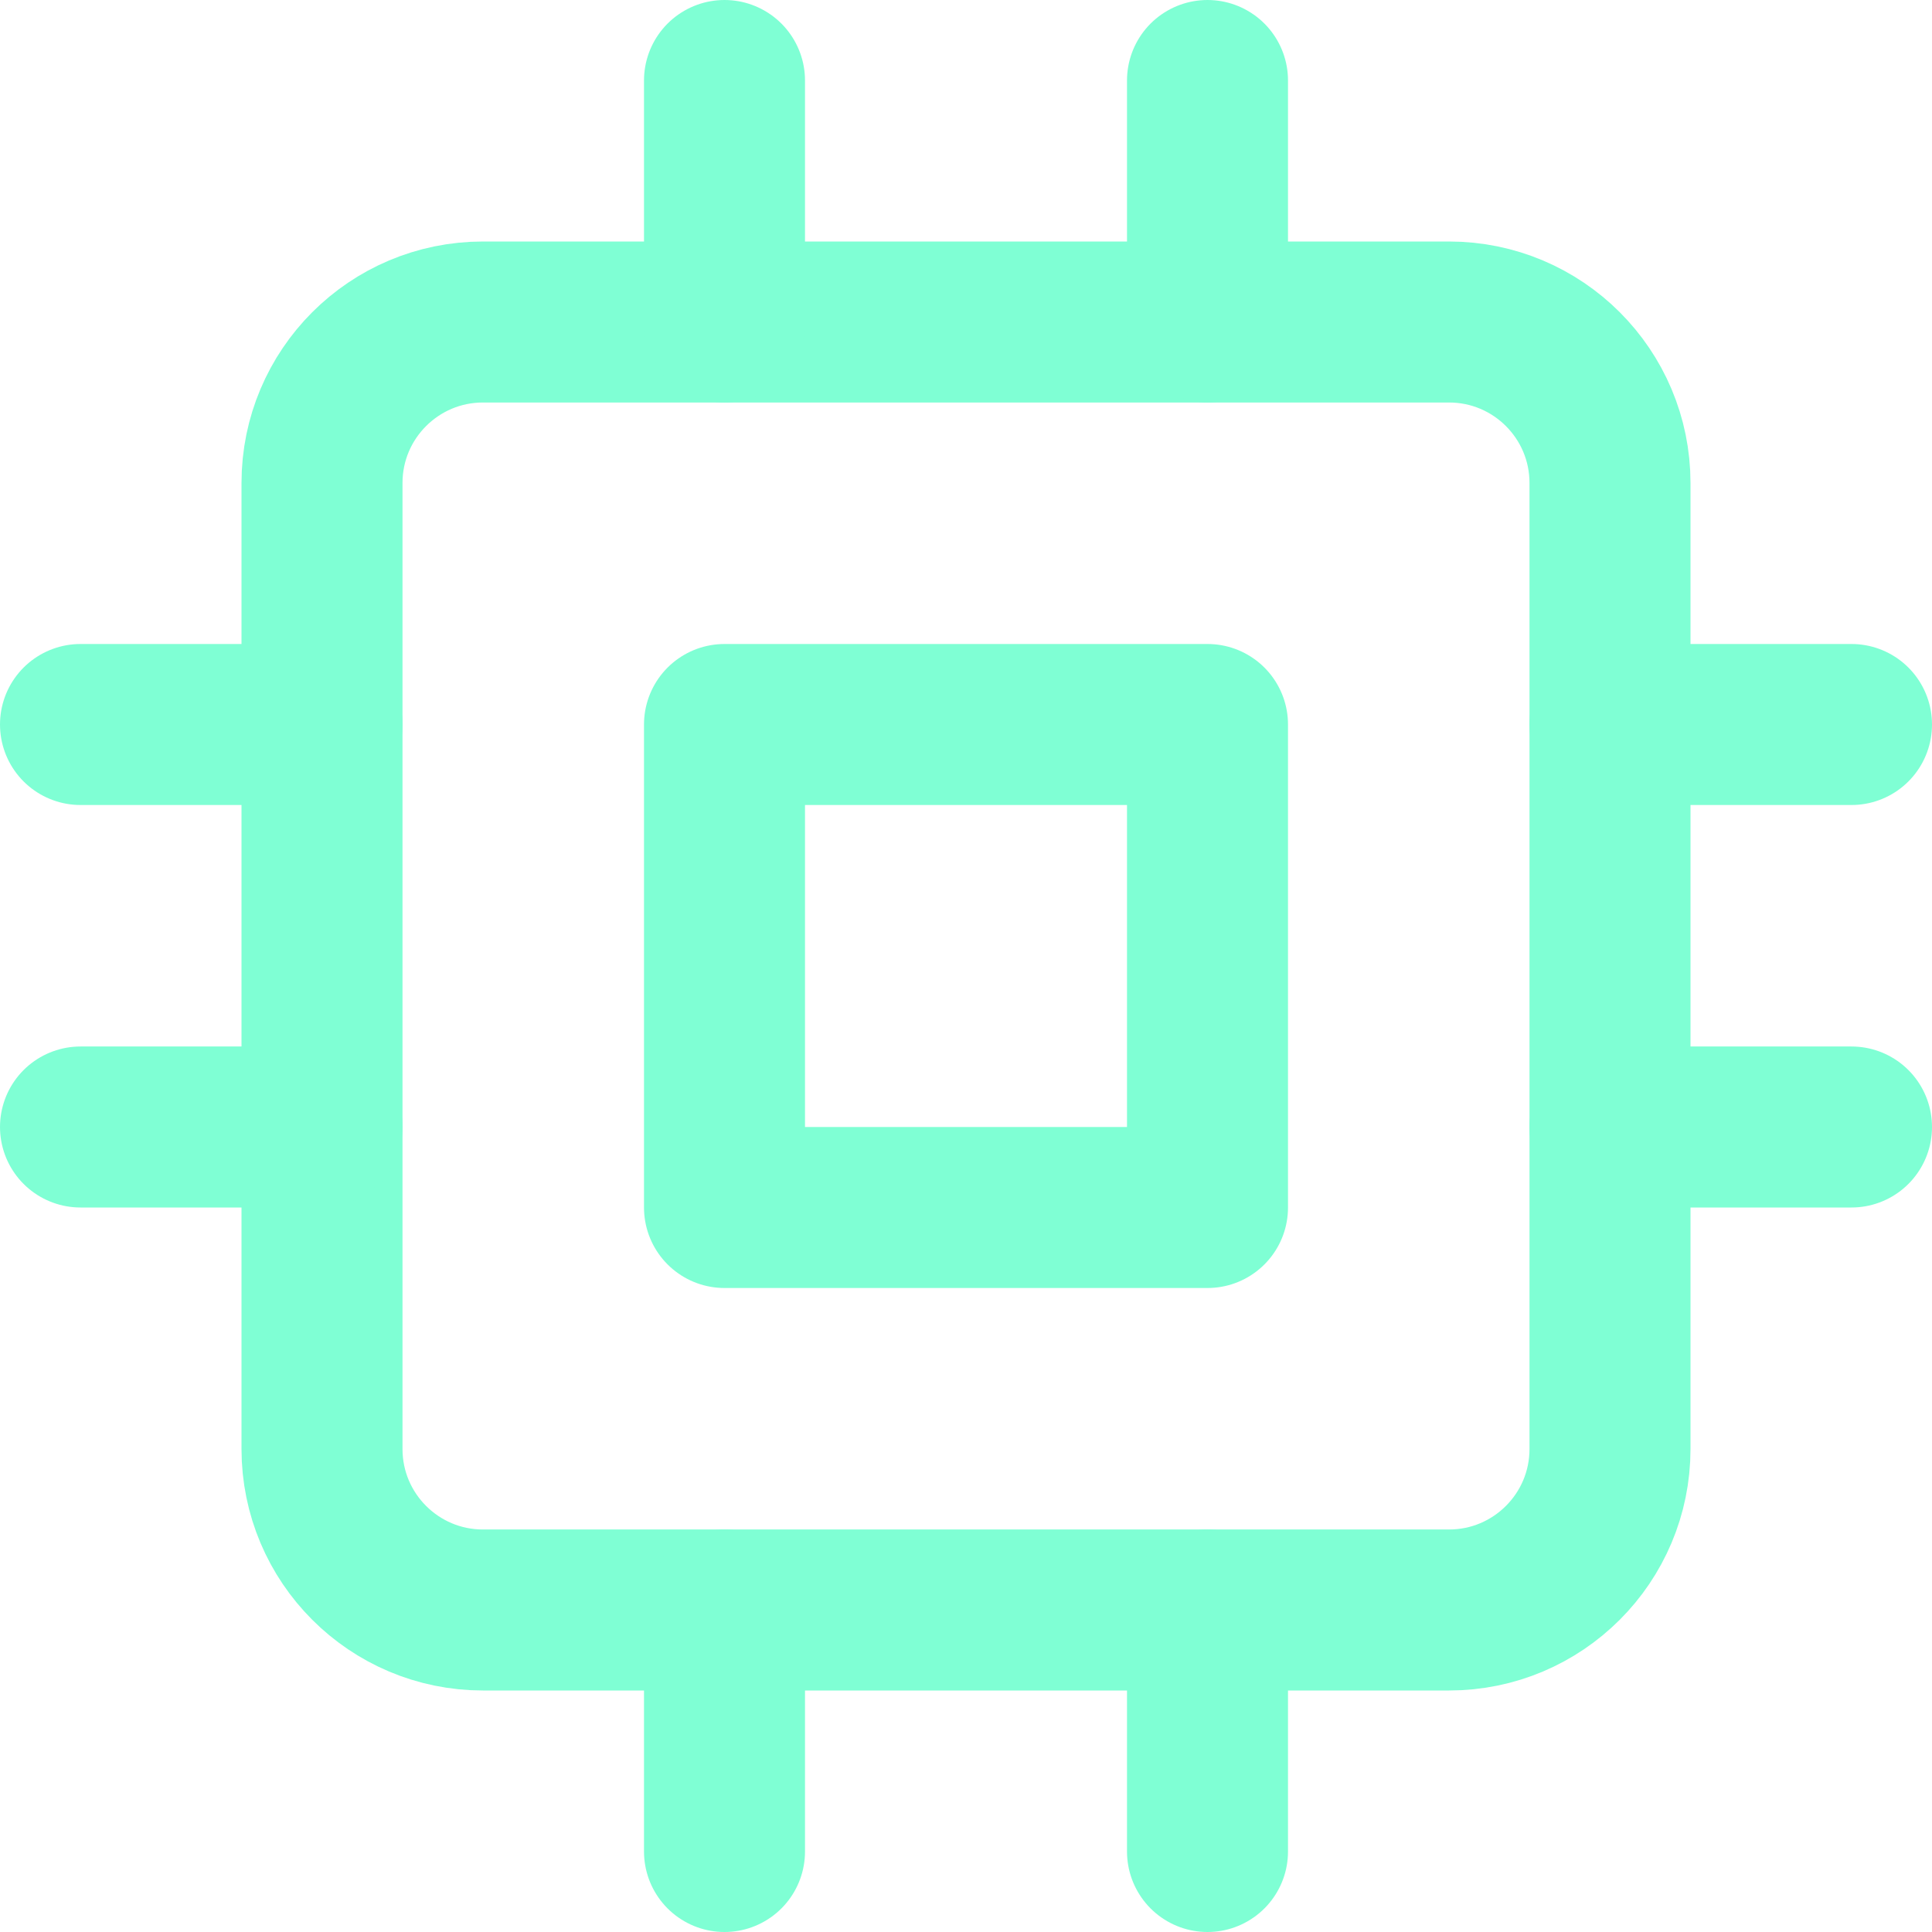
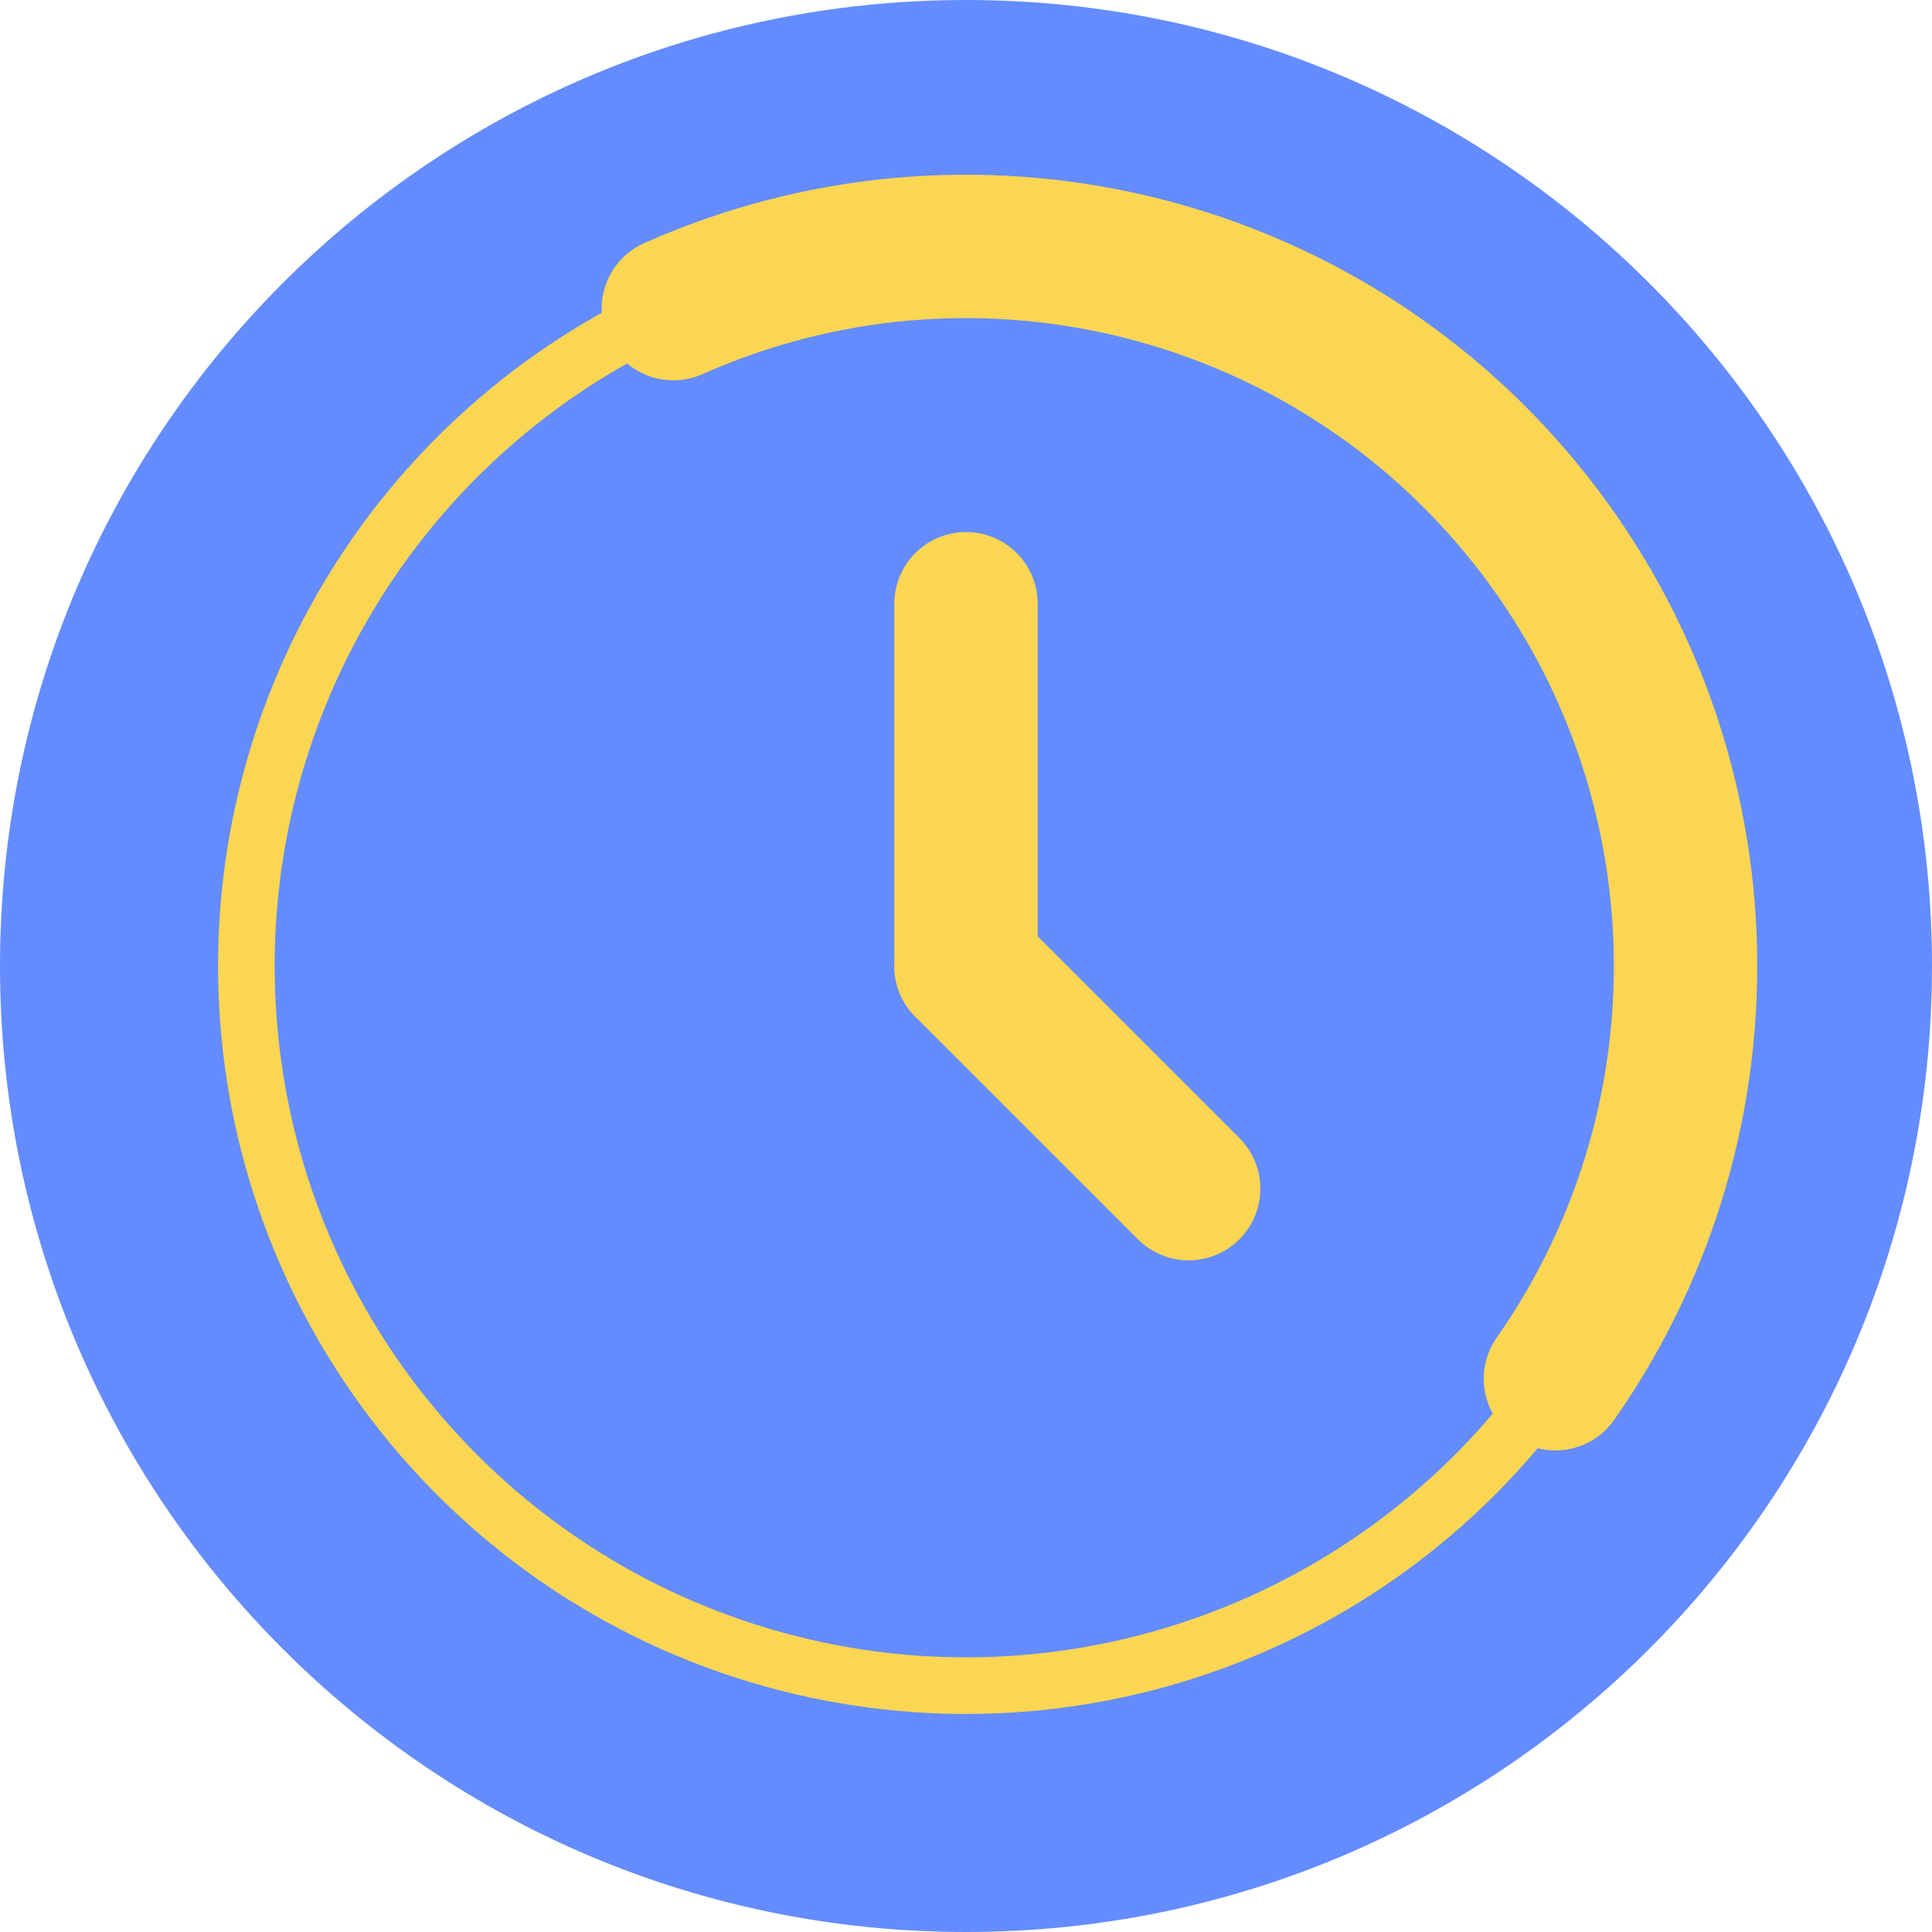
- <svg xmlns="http://www.w3.org/2000/svg" viewBox="0 0 24 24" fill="none" stroke="aquamarine" stroke-width="2" stroke-linecap="round" stroke-linejoin="round" class="feather feather-cpu">
-   <rect x="4" y="4" width="16" height="16" rx="2" ry="2" />
-   <rect x="9" y="9" width="6" height="6" />
-   <line x1="9" y1="1" x2="9" y2="4" />
-   <line x1="15" y1="1" x2="15" y2="4" />
-   <line x1="9" y1="20" x2="9" y2="23" />
-   <line x1="15" y1="20" x2="15" y2="23" />
-   <line x1="20" y1="9" x2="23" y2="9" />
-   <line x1="20" y1="14" x2="23" y2="14" />
-   <line x1="1" y1="9" x2="4" y2="9" />
-   <line x1="1" y1="14" x2="4" y2="14" />
+ <svg xmlns="http://www.w3.org/2000/svg" viewBox="0 0 512 512" width="512" height="512">
+   <circle cx="256" cy="256" r="256" fill="#648CFF" />
+   <path d="M 178.44 81.79        A 190.7 190.7 0 0 1 412.21 365.38" fill="none" stroke="#FAD652" stroke-width="38" stroke-linecap="round" />
+   <path d="M 412.21 365.38        A 190.7 190.7 0 1 1 178.44 81.79" fill="none" stroke="#FAD652" stroke-width="15" stroke-linecap="round" />
+   <path d="M 256 256 L 256 160" fill="none" stroke="#FAD652" stroke-width="38" stroke-linecap="round" />
+   <path d="M 256 256 L 315 315" fill="none" stroke="#FAD652" stroke-width="38" stroke-linecap="round" stroke-linejoin="round" />
</svg>
